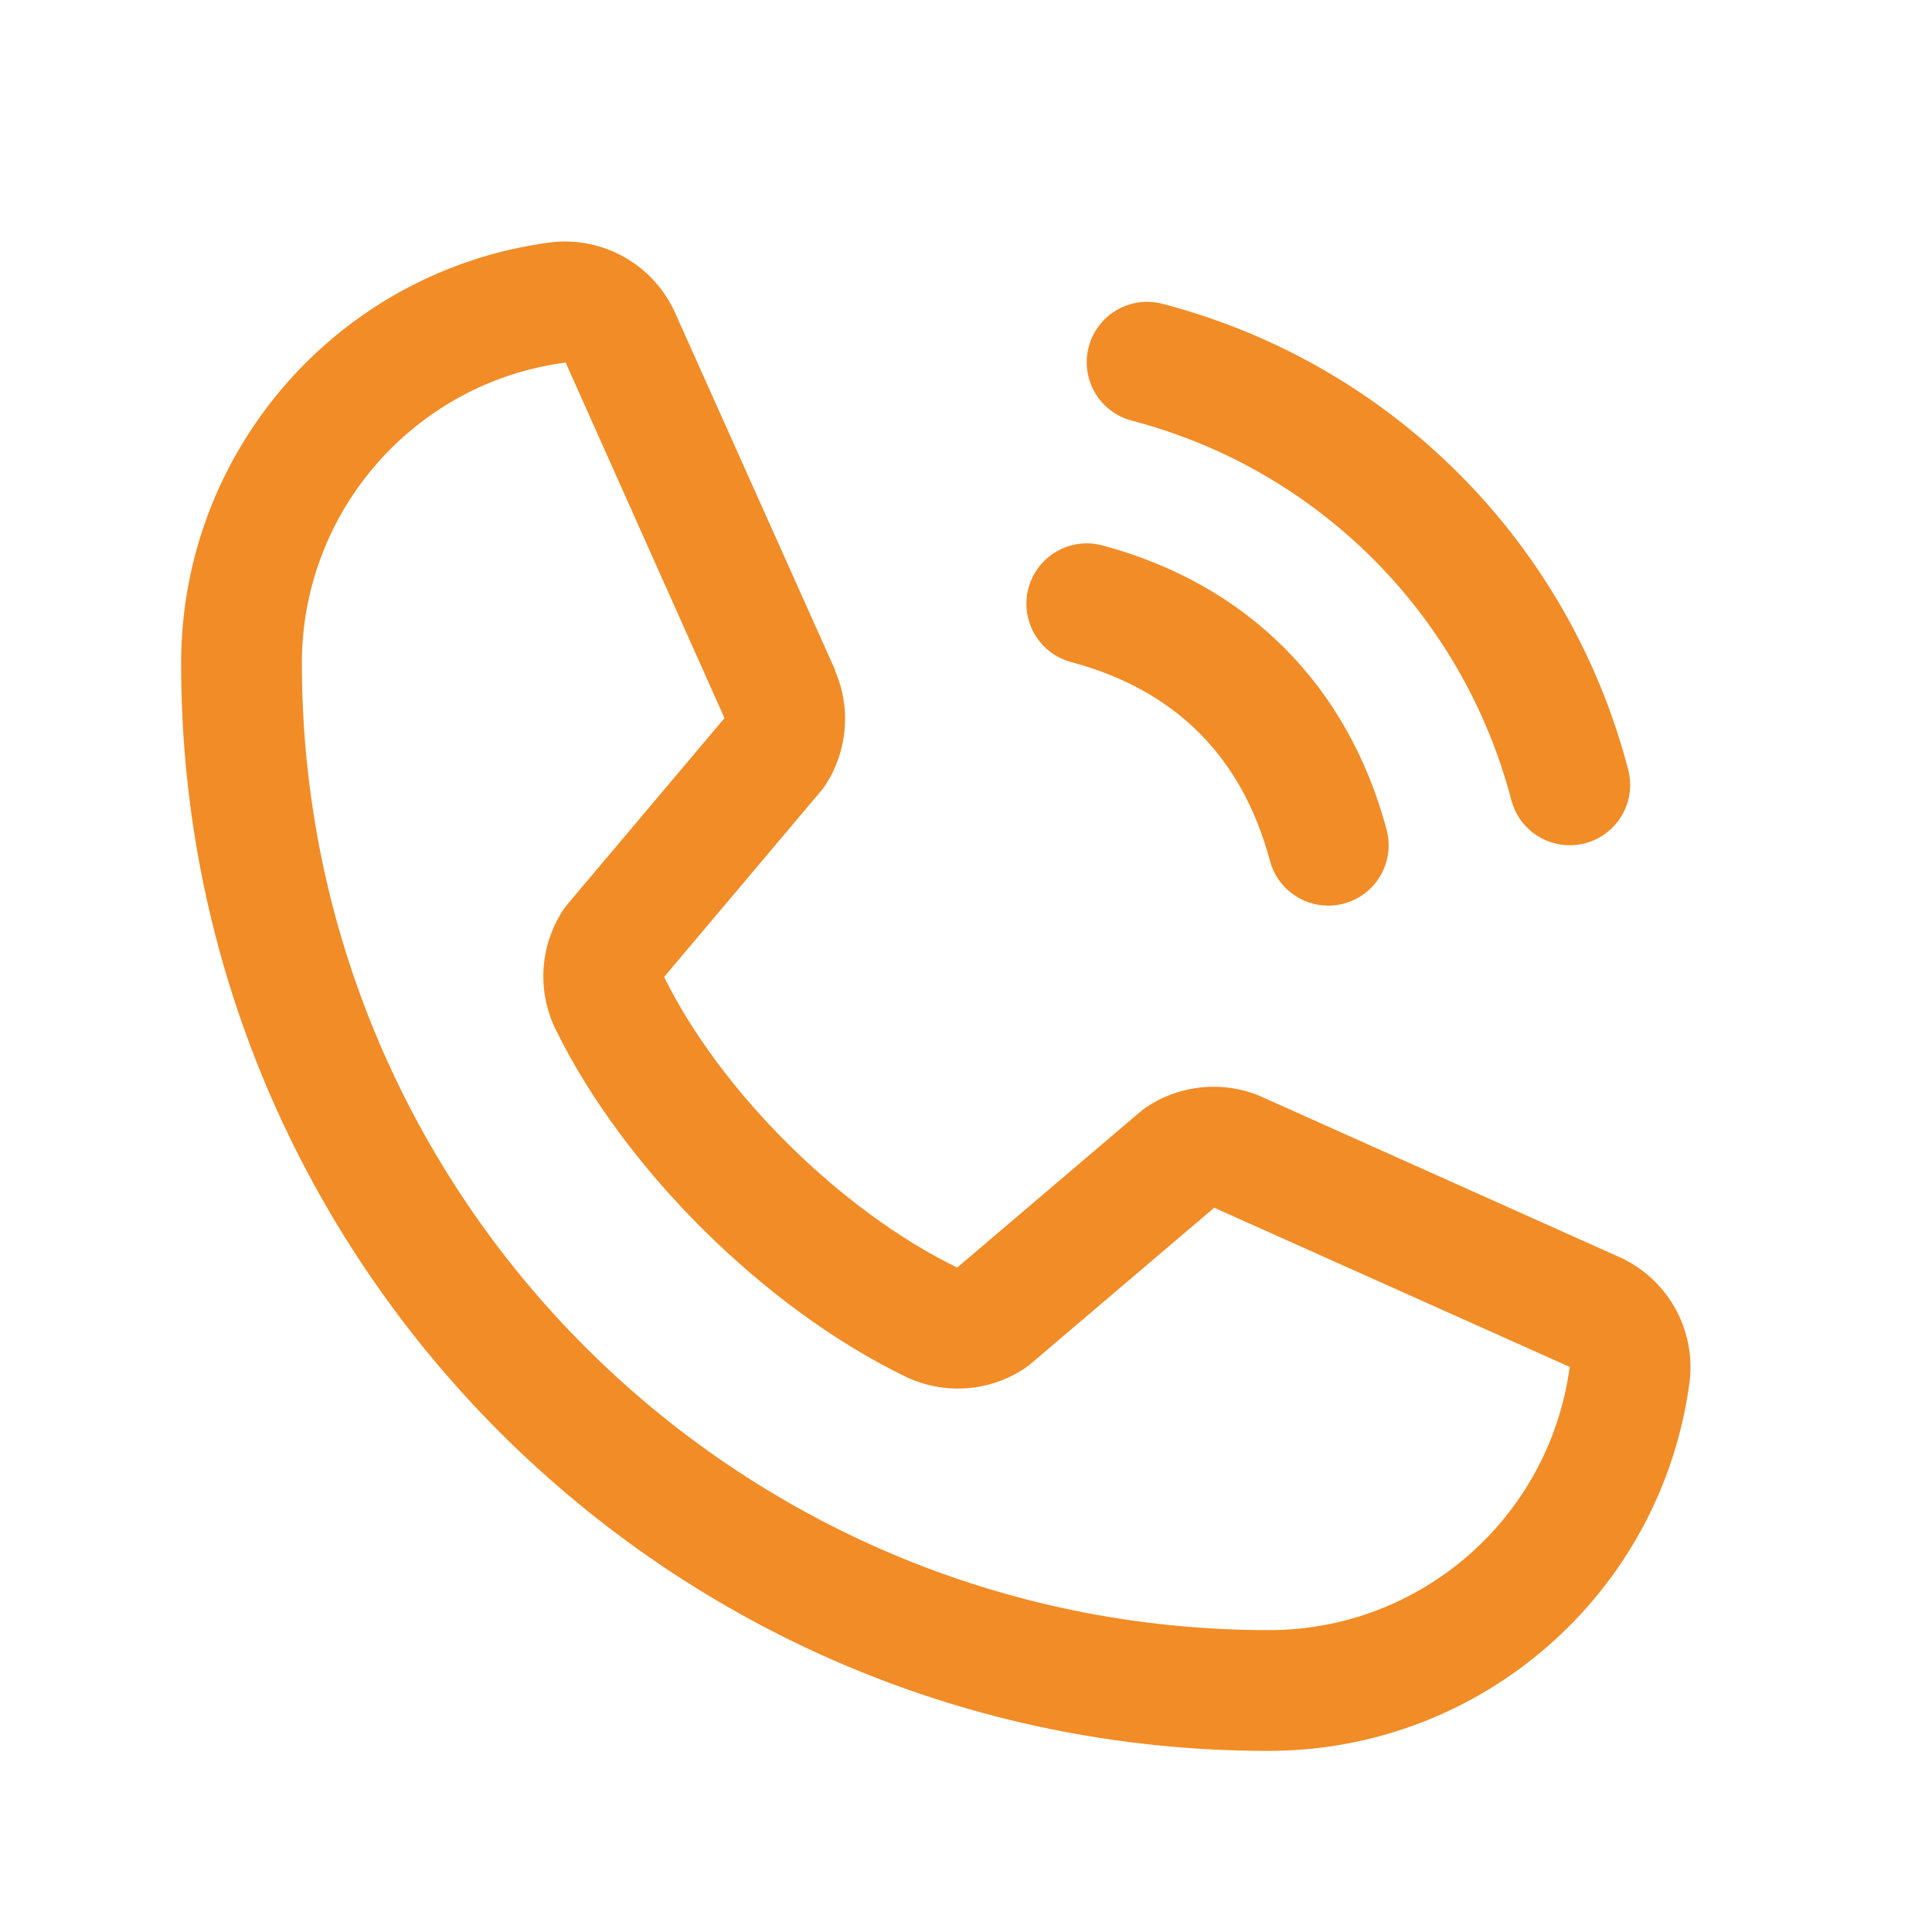
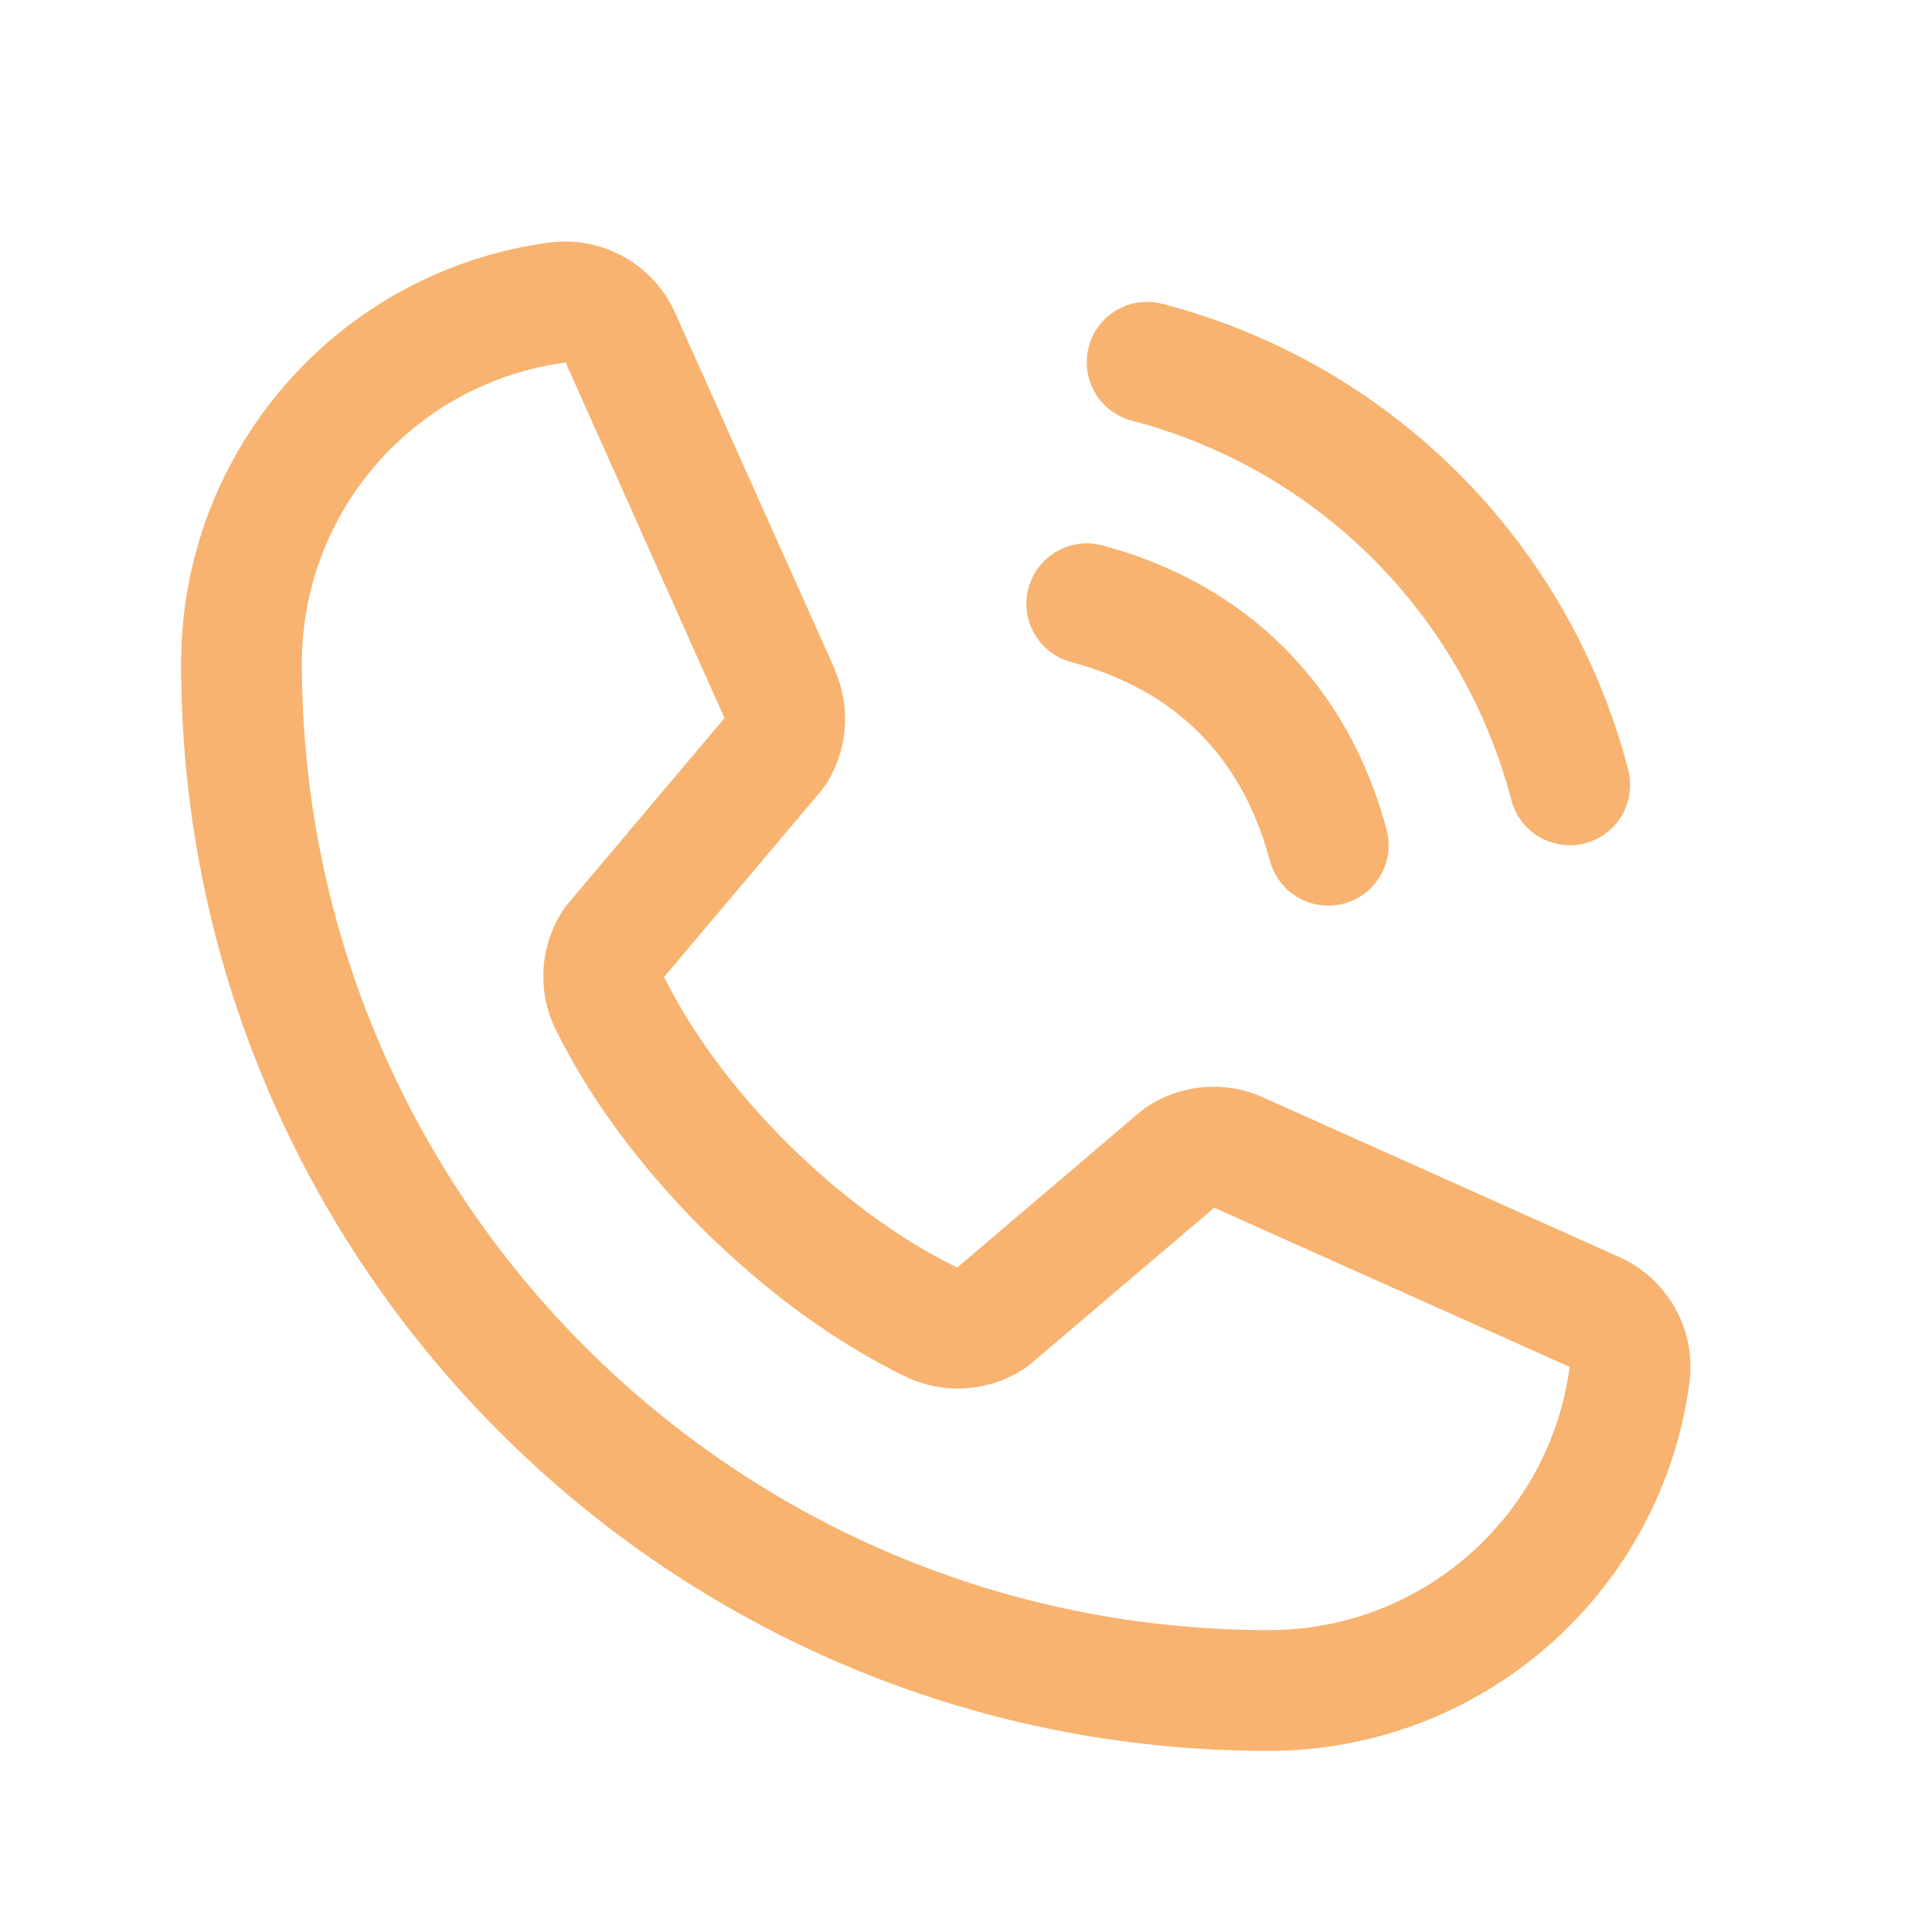
- <svg xmlns="http://www.w3.org/2000/svg" width="32" height="32" fill="#f28c26" viewBox="0 0 256 256">
+ <svg xmlns="http://www.w3.org/2000/svg" width="32" height="32" fill="#f7b36f" viewBox="0 0 256 256">
  <path d="M144.27,45.93a8,8,0,0,1,9.8-5.66,86.22,86.22,0,0,1,61.66,61.66,8,8,0,0,1-5.66,9.8A8.23,8.23,0,0,1,208,112a8,8,0,0,1-7.73-5.94,70.35,70.35,0,0,0-50.33-50.33A8,8,0,0,1,144.27,45.93Zm-2.33,41.8c13.79,3.68,22.65,12.54,26.33,26.33A8,8,0,0,0,176,120a8.23,8.23,0,0,0,2.07-.27,8,8,0,0,0,5.66-9.8c-5.12-19.16-18.5-32.54-37.66-37.66a8,8,0,1,0-4.13,15.46Zm81.94,95.35A56.26,56.26,0,0,1,168,232C88.6,232,24,167.4,24,88A56.26,56.26,0,0,1,72.92,32.12a16,16,0,0,1,16.62,9.52l21.12,47.15,0,.12A16,16,0,0,1,109.39,104c-.18.27-.37.52-.57.77L88,129.45c7.49,15.22,23.41,31,38.83,38.51l24.34-20.71a8.12,8.12,0,0,1,.75-.56,16,16,0,0,1,15.17-1.4l.13.06,47.11,21.11A16,16,0,0,1,223.88,183.08Zm-15.88-2s-.07,0-.11,0h0l-47-21.05-24.35,20.71a8.44,8.44,0,0,1-.74.56,16,16,0,0,1-15.75,1.14c-18.73-9.05-37.4-27.58-46.46-46.11a16,16,0,0,1,1-15.7,6.13,6.13,0,0,1,.57-.77L96,95.15l-21-47a.61.61,0,0,1,0-.12A40.2,40.2,0,0,0,40,88,128.14,128.14,0,0,0,168,216,40.21,40.21,0,0,0,208,181.07Z" />
</svg>
